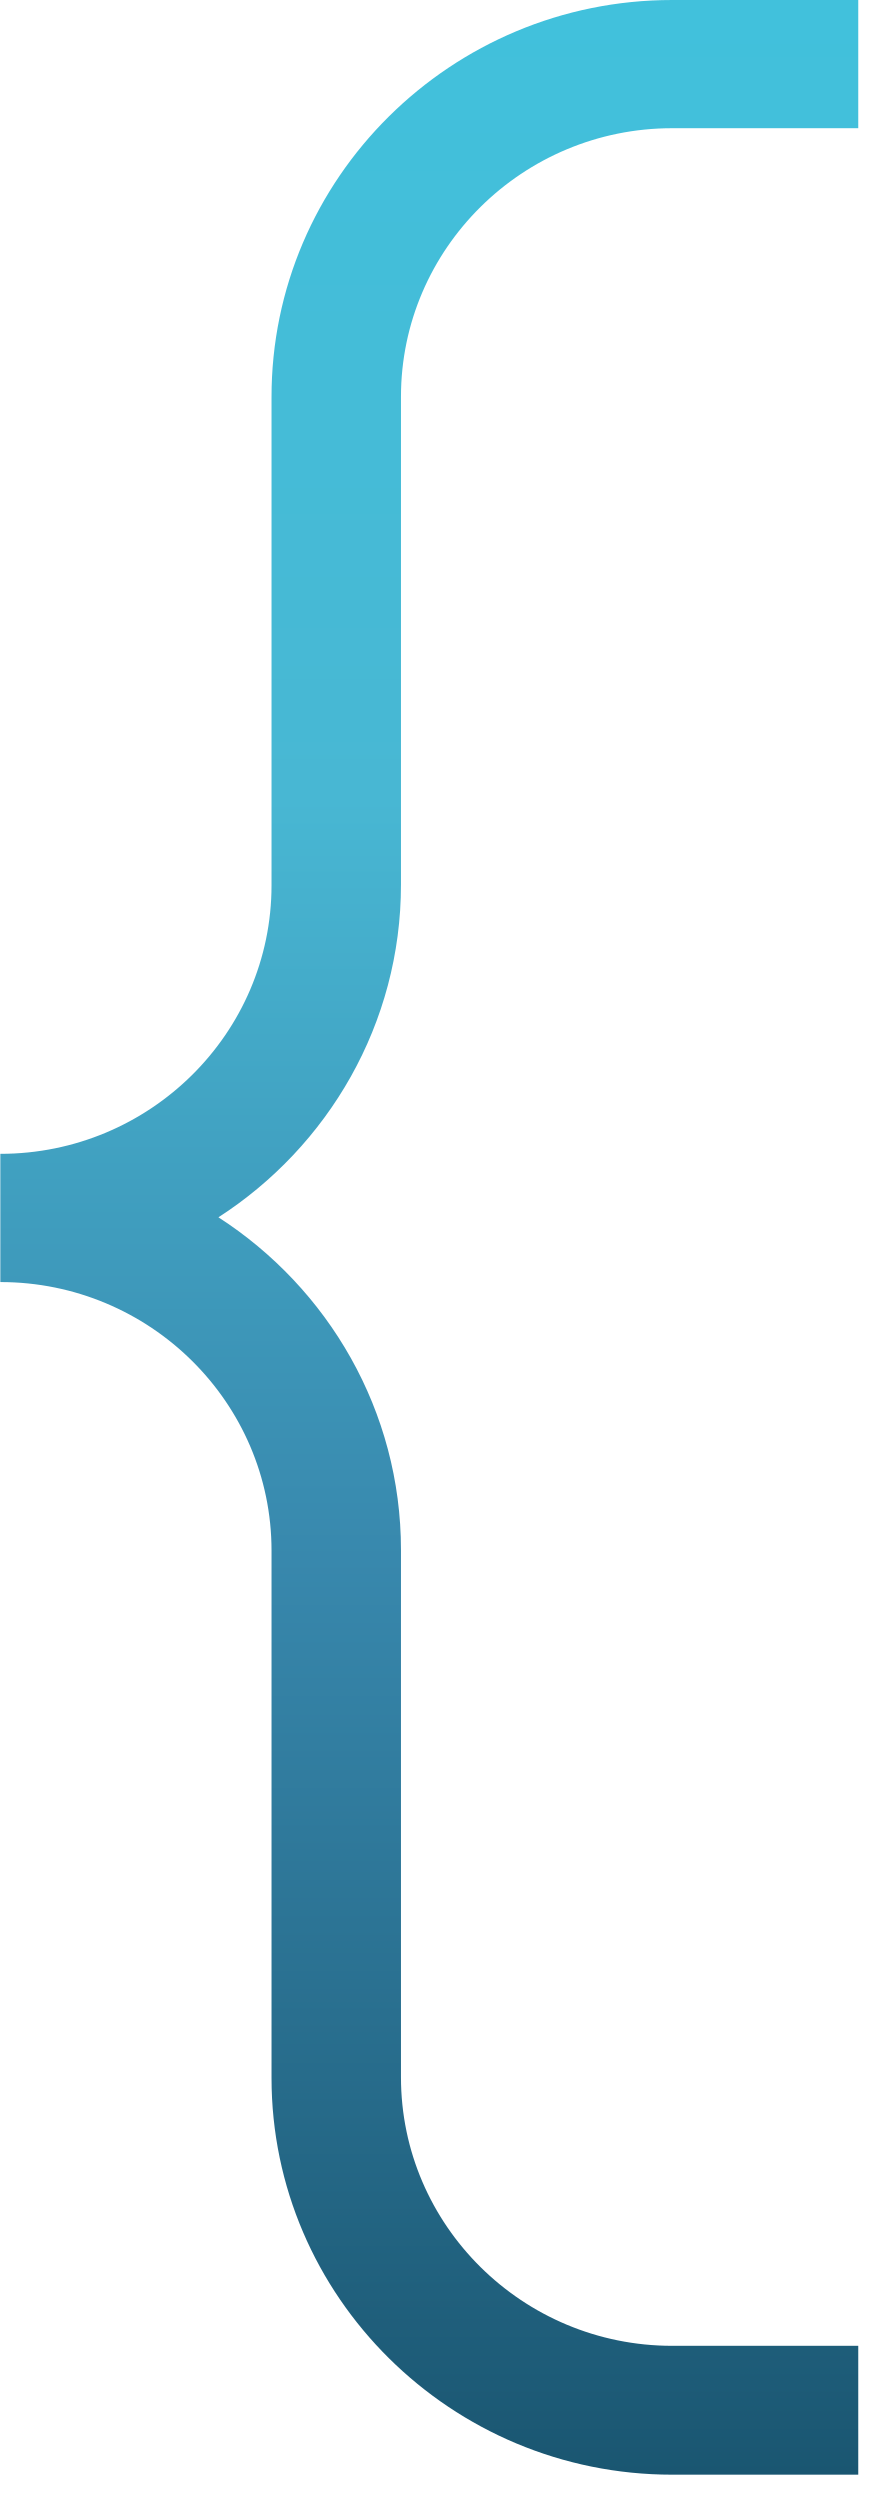
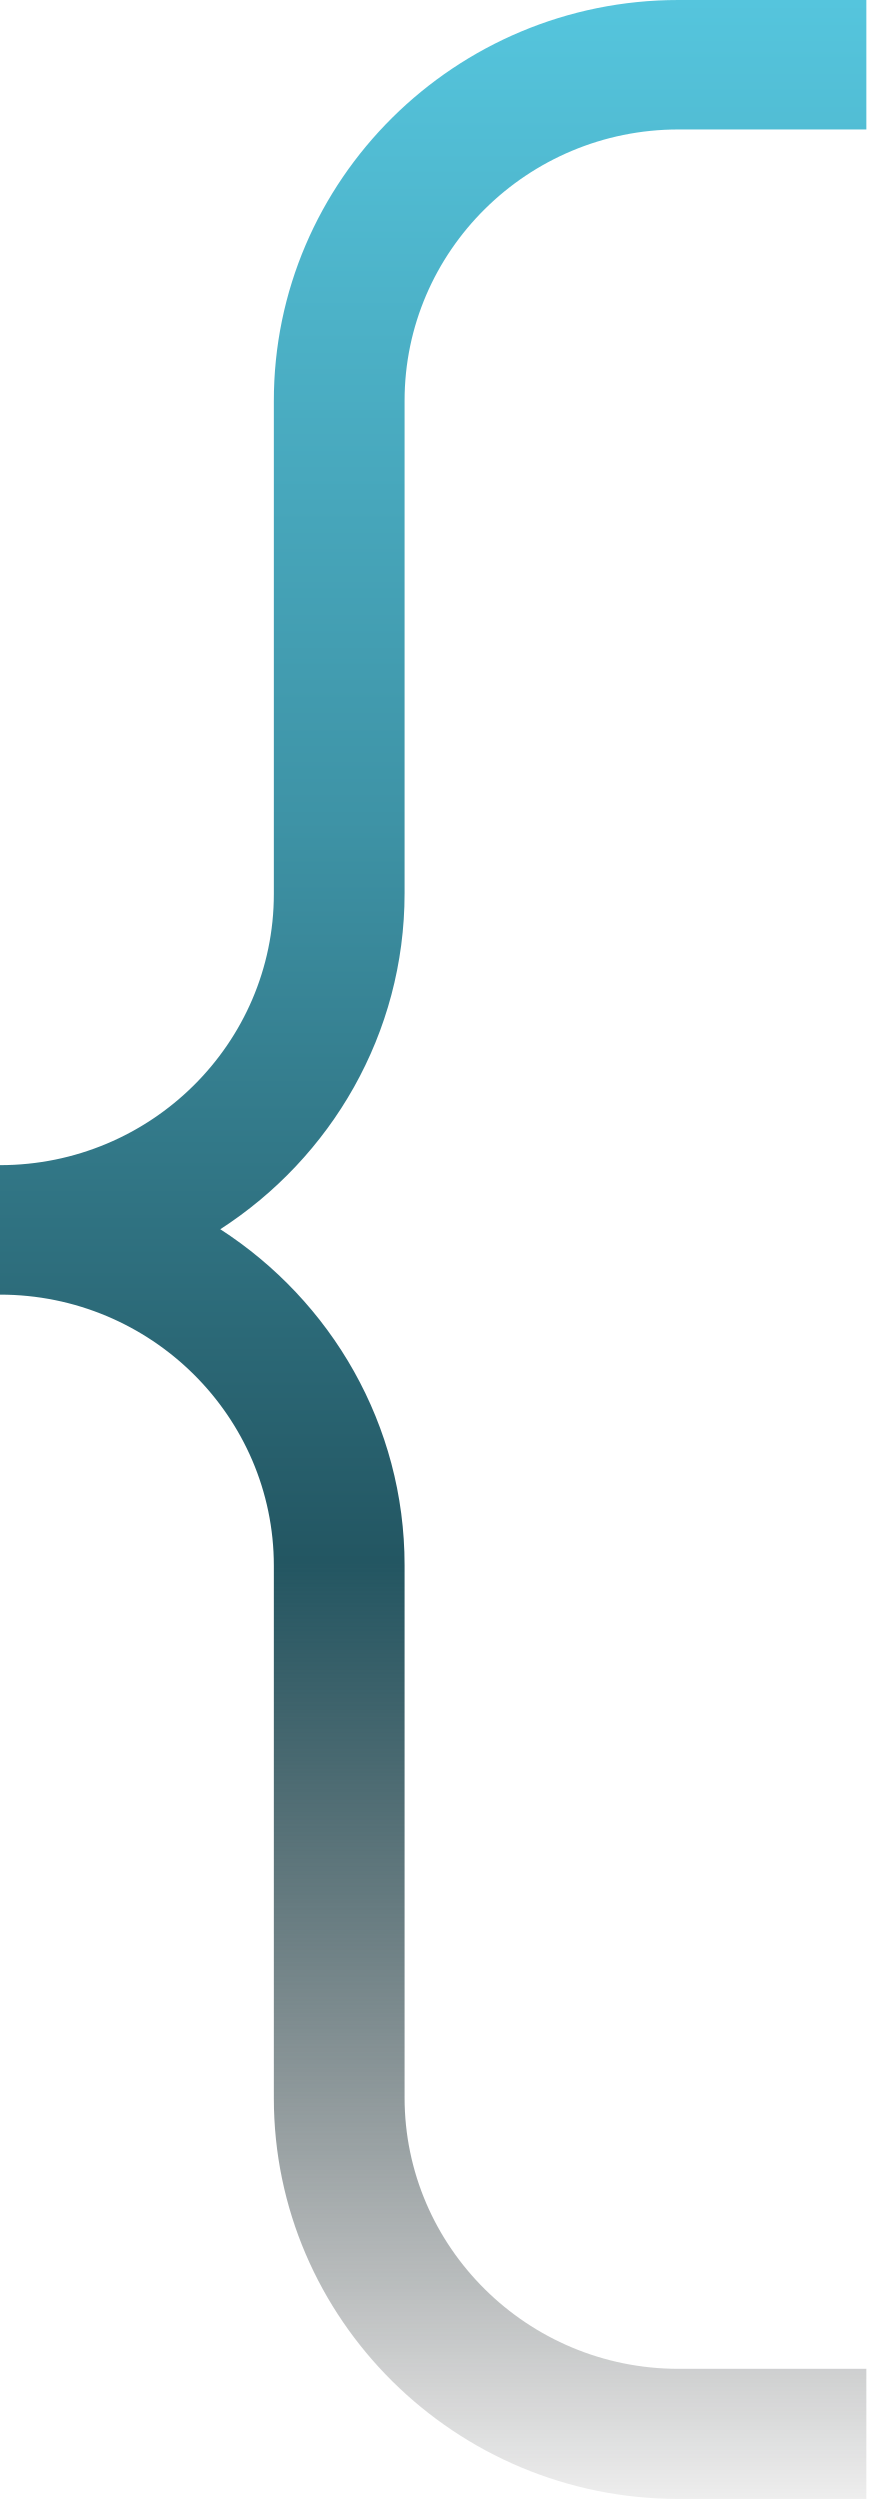
- <svg xmlns="http://www.w3.org/2000/svg" width="36" height="103" viewBox="0 0 36 103" fill="none">
-   <path d="M35.36 101.957H27.694C18.587 101.957 11.187 94.615 11.187 85.609V63.886C11.187 57.786 6.174 52.821 0.014 52.821V47.538C6.174 47.538 11.187 42.573 11.187 36.473V16.374C11.174 7.342 18.587 0 27.694 0H35.36V5.282H27.694C21.534 5.282 16.52 10.247 16.52 16.348V36.446C16.52 42.177 13.52 47.235 9 50.153C13.52 53.071 16.52 58.129 16.52 63.86V85.582C16.52 91.683 21.534 96.648 27.694 96.648H35.36V101.957Z" fill="url(#paint0_linear_121_30)" />
+ <svg xmlns="http://www.w3.org/2000/svg" width="36" height="102" viewBox="0 0 36 102" fill="none">
+   <path d="M35.347 101.957H27.68C18.573 101.957 11.173 94.615 11.173 85.609V63.886C11.173 57.786 6.16 52.821 0 52.821V47.538C6.16 47.538 11.173 42.573 11.173 36.473V16.374C11.16 7.342 18.573 0 27.68 0H35.347V5.282H27.68C21.52 5.282 16.507 10.247 16.507 16.348V36.446C16.507 42.177 13.507 47.235 8.987 50.153C13.507 53.071 16.507 58.129 16.507 63.86V85.582C16.507 91.683 21.52 96.648 27.68 96.648H35.347V101.957Z" fill="url(#paint0_linear_247_3)" />
  <defs>
-     <linearGradient id="paint0_linear_121_30" x1="17.687" y1="0" x2="17.687" y2="101.957" gradientUnits="userSpaceOnUse">
-       <stop stop-color="#41C1DC" />
-       <stop offset="0.323" stop-color="#48B7D3" />
-       <stop offset="0.63" stop-color="#3888AD" />
-       <stop offset="1" stop-color="#1A5671" />
+     <linearGradient id="paint0_linear_247_3" x1="17.673" y1="0" x2="17.673" y2="101.957" gradientUnits="userSpaceOnUse">
+       <stop stop-color="#55C5DD" />
+       <stop offset="0.328" stop-color="#3E93A6" />
+       <stop offset="0.625" stop-color="#235662" />
+       <stop offset="1" stop-opacity="0.067" />
    </linearGradient>
  </defs>
</svg>
